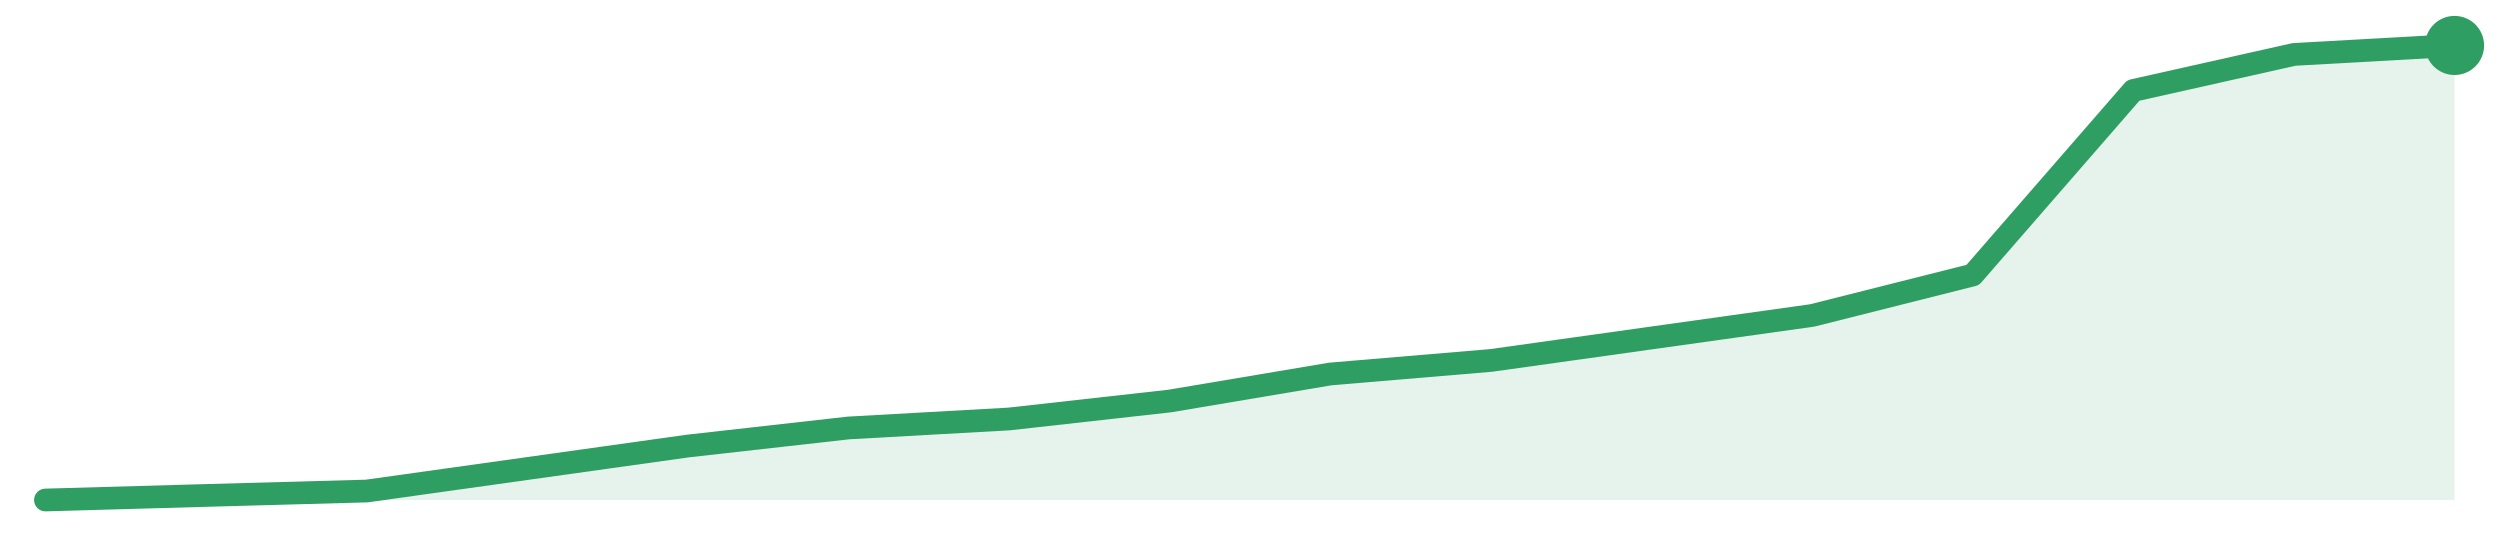
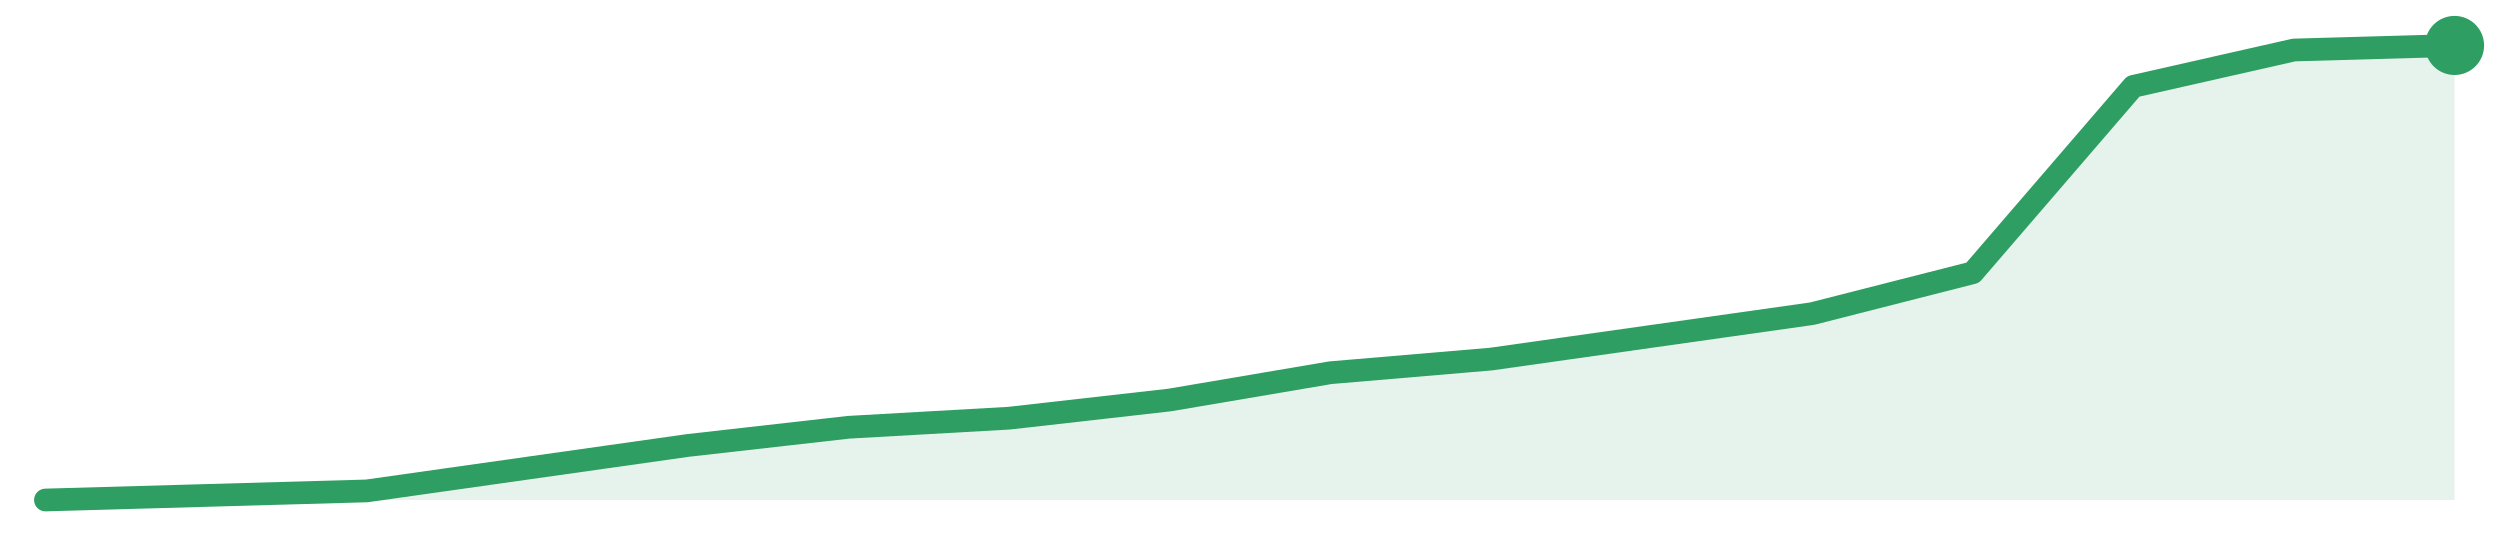
<svg xmlns="http://www.w3.org/2000/svg" width="220" height="48" viewBox="0 0 220 48" role="img" aria-label="trend">
-   <path d="M4.0,44.0 L4.0,44.0 L18.13,43.6 L32.27,43.21 L46.4,41.23 L60.53,39.25 L74.67,37.66 L88.8,36.87 L102.93,35.29 L117.07,32.91 L131.2,31.72 L145.33,29.74 L159.47,27.76 L173.6,24.2 L187.73,7.96 L201.87,4.79 L216.0,4.0 L216.0,44.0 Z" fill="#2f9e631f" />
-   <path d="M4.0,44.0 L18.13,43.6 L32.27,43.21 L46.4,41.23 L60.53,39.25 L74.67,37.66 L88.8,36.87 L102.93,35.29 L117.07,32.91 L131.2,31.72 L145.33,29.74 L159.47,27.76 L173.6,24.2 L187.73,7.96 L201.87,4.79 L216.0,4.0" fill="none" stroke="#2f9e63" stroke-width="2" stroke-linejoin="round" stroke-linecap="round" />
+   <path d="M4.0,44.0 L4.0,44.0 L18.13,43.6 L32.27,43.2 L46.4,41.2 L60.53,39.2 L74.67,37.6 L88.8,36.8 L102.93,35.2 L117.07,32.8 L131.2,31.6 L145.33,29.6 L159.47,27.6 L173.6,24.0 L187.73,7.6 L201.87,4.4 L216.0,4.0 L216.0,44.0 Z" fill="#2f9e631f" />
+   <path d="M4.0,44.0 L18.13,43.6 L32.27,43.2 L46.4,41.2 L60.53,39.2 L74.67,37.6 L88.8,36.8 L102.93,35.2 L117.07,32.8 L131.2,31.6 L145.33,29.6 L159.47,27.6 L173.6,24.0 L187.73,7.6 L201.87,4.4 L216.0,4.0" fill="none" stroke="#2f9e63" stroke-width="2" stroke-linejoin="round" stroke-linecap="round" />
  <circle cx="216.0" cy="4.0" r="2.6" fill="#2f9e63" />
</svg>
